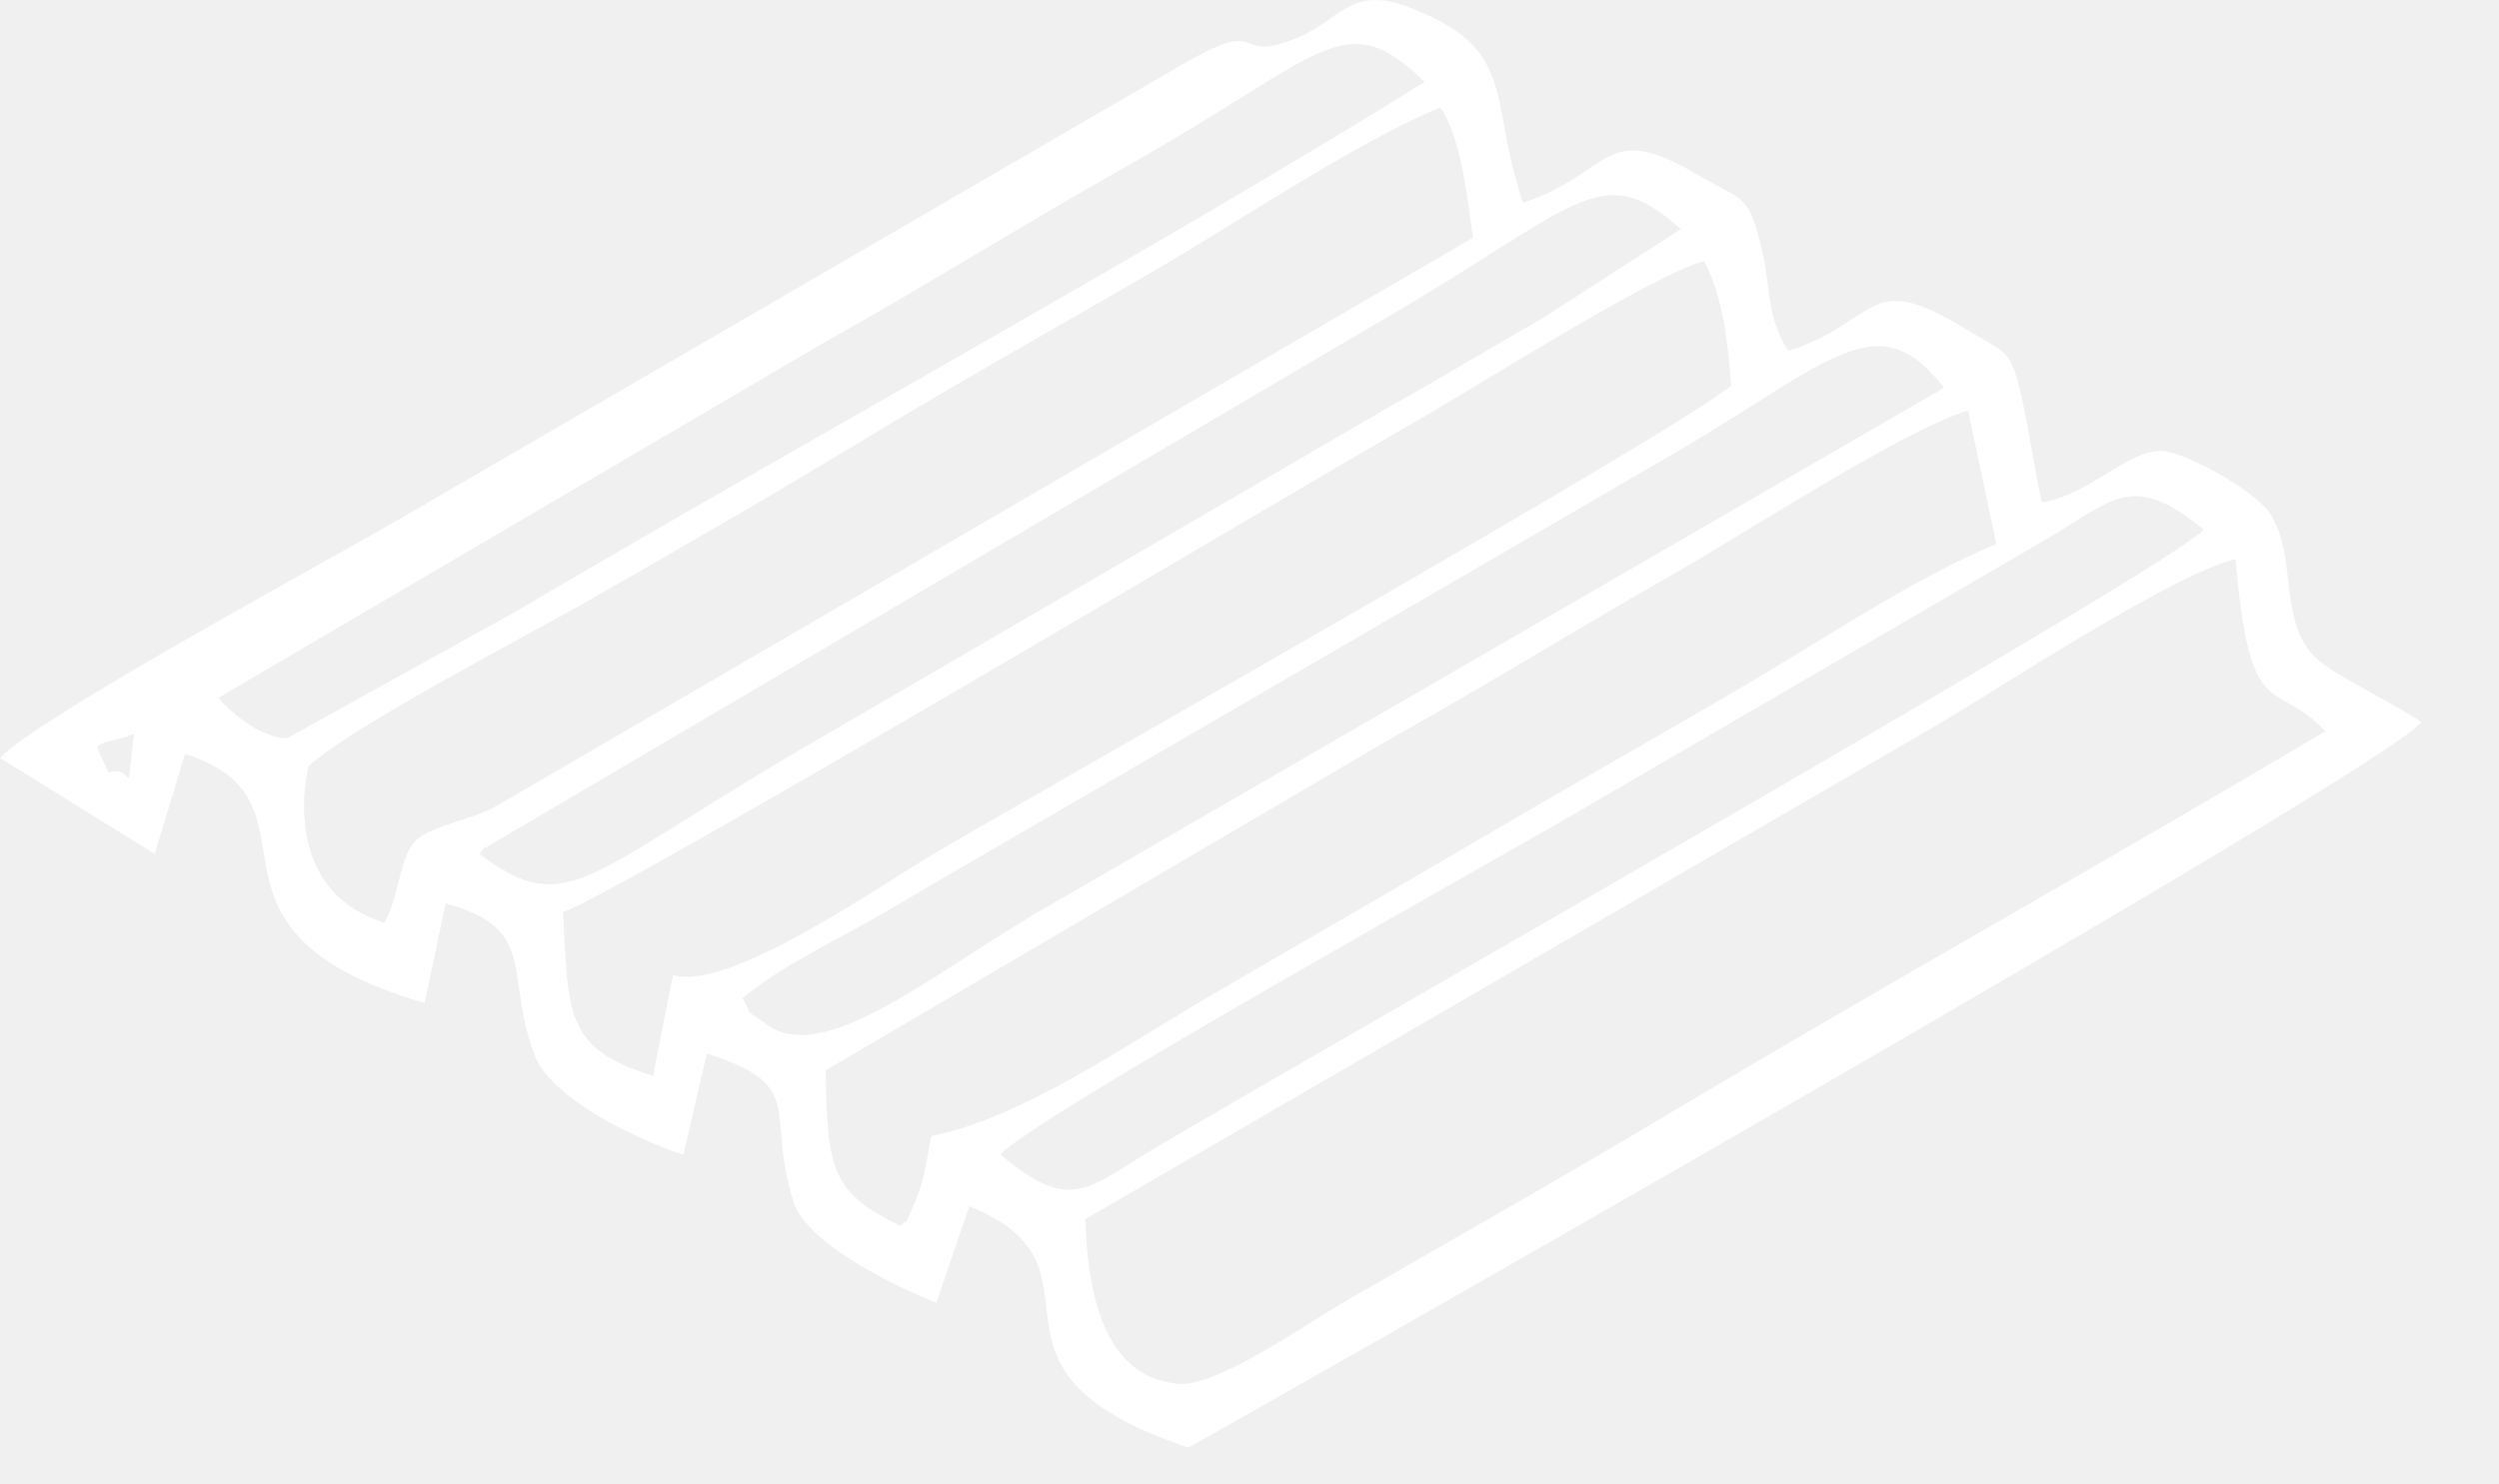
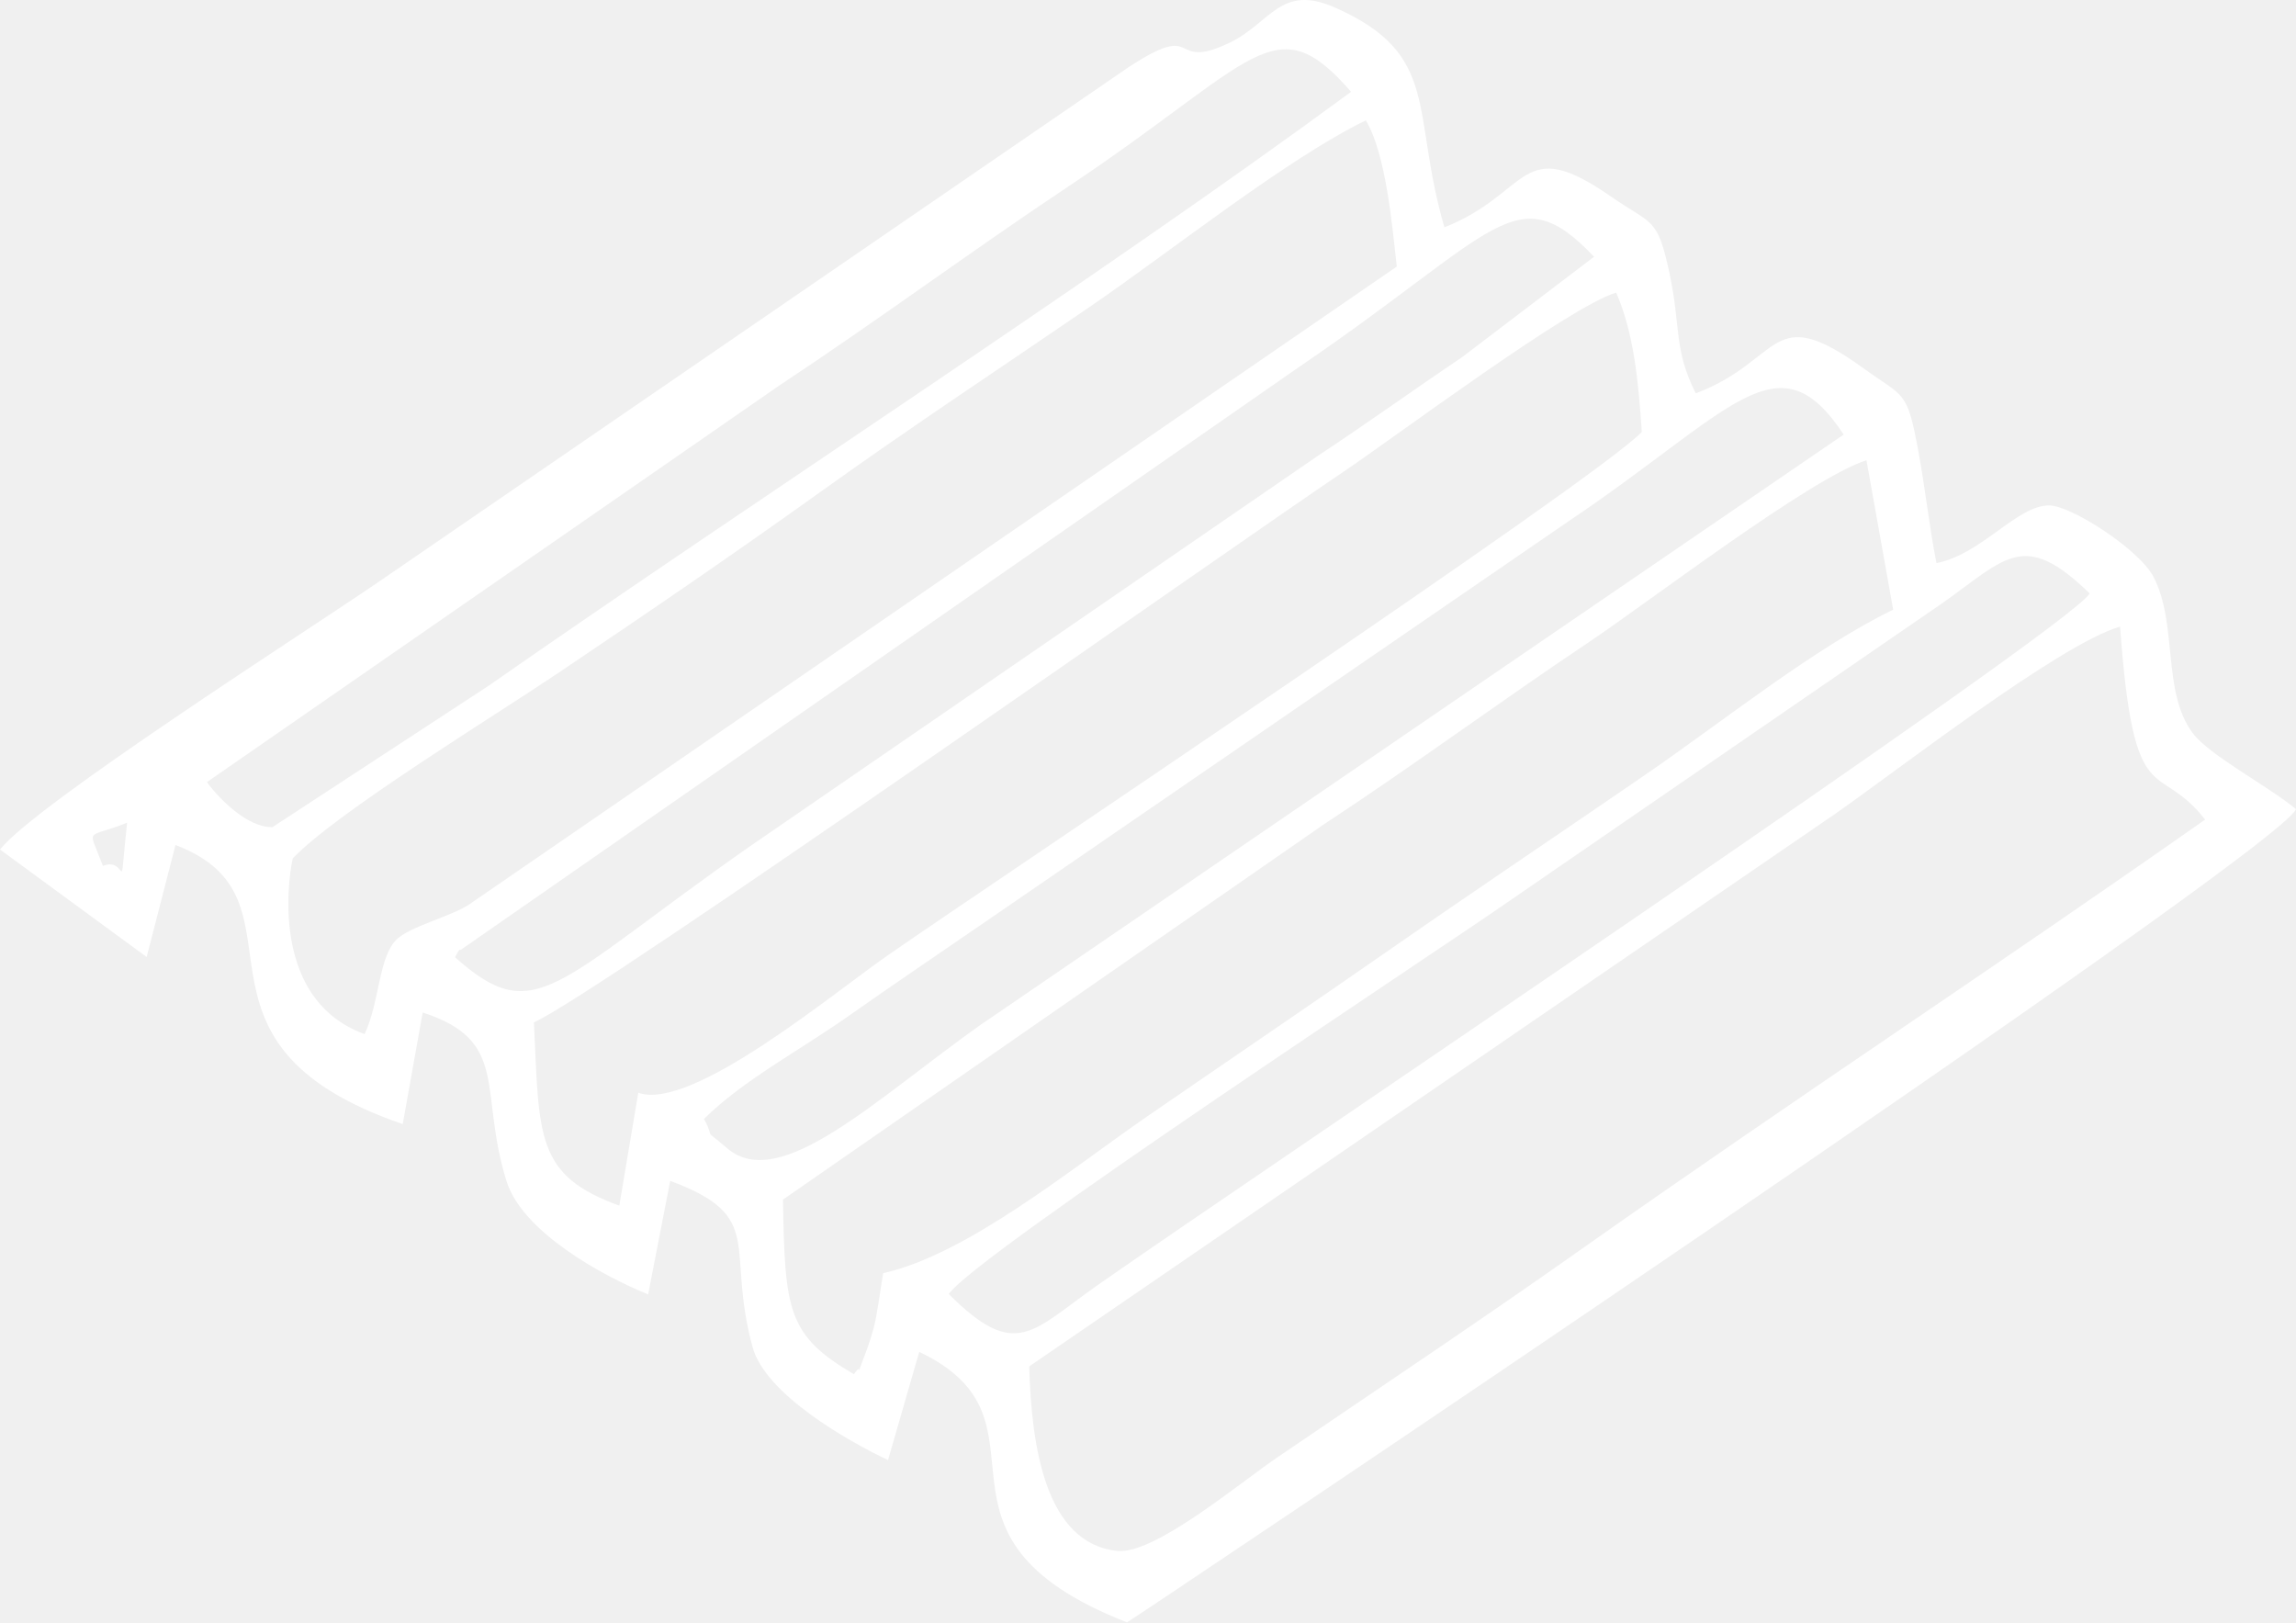
- <svg xmlns="http://www.w3.org/2000/svg" width="32" height="19" viewBox="0 0 32 19" fill="none">
-   <path fill-rule="evenodd" clip-rule="evenodd" d="M1.716 9.402C1.597 10.346 1.736 9.776 1.39 9.896C1.183 9.43 1.152 9.597 1.716 9.402ZM13.897 15.616L24.785 9.298C25.607 8.813 27.814 7.359 28.626 7.161C28.814 9.335 29.13 8.666 29.775 9.367C27.005 11.015 24.218 12.566 21.423 14.234C20.039 15.063 18.662 15.839 17.24 16.66C16.726 16.956 15.581 17.772 15.082 17.725C14.122 17.636 13.926 16.544 13.897 15.616L13.897 15.616ZM12.811 14.789C13.181 14.337 19.375 10.891 20.397 10.287L26.23 6.891C27.09 6.376 27.327 6.05 28.217 6.783C27.906 7.201 17.023 13.382 14.811 14.693C13.935 15.214 13.716 15.556 12.811 14.789ZM11.925 14.552C11.883 14.755 11.849 15.013 11.793 15.189C11.778 15.236 11.728 15.371 11.71 15.412C11.505 15.865 11.68 15.525 11.53 15.705C10.634 15.262 10.597 14.98 10.572 13.71L17.858 9.432C19.108 8.736 20.21 8.044 21.455 7.338C22.252 6.887 24.442 5.465 25.202 5.26L25.563 6.968C24.493 7.407 23.284 8.234 22.201 8.863C21.095 9.507 19.95 10.156 18.798 10.834C17.645 11.513 16.664 12.074 15.49 12.759C14.448 13.367 13.062 14.334 11.924 14.551L11.925 14.552ZM7.209 11.684C8.046 11.375 16.517 6.316 18.13 5.398C18.8 5.017 21.201 3.496 21.823 3.344C22.058 3.801 22.122 4.342 22.169 4.937C21.544 5.487 13.434 10.066 11.979 10.923C11.25 11.352 9.334 12.705 8.618 12.488L8.362 13.779C7.228 13.432 7.282 12.99 7.209 11.684ZM9.507 12.787C10.038 12.342 10.801 12.003 11.438 11.623C12.128 11.212 12.735 10.867 13.383 10.489L21.159 5.969C23.398 4.697 24.005 3.823 24.894 4.967L13.234 11.716C11.816 12.568 10.529 13.637 9.819 13.123C9.457 12.861 9.678 13.065 9.506 12.787H9.507ZM6.143 10.939C6.166 10.91 6.206 10.831 6.219 10.857L17.545 4.191C20.226 2.648 20.471 1.997 21.524 2.934L19.74 4.083C19.082 4.458 18.5 4.815 17.796 5.208L10.115 9.679C7.477 11.242 7.231 11.763 6.143 10.939V10.939ZM4.924 11.819C3.552 11.396 3.941 9.831 3.955 9.808C4.553 9.281 6.649 8.197 7.526 7.698C8.811 6.965 9.906 6.332 11.115 5.6C12.323 4.867 13.492 4.216 14.712 3.508C15.793 2.883 17.372 1.816 18.443 1.376C18.714 1.764 18.795 2.559 18.86 3.046L6.322 10.344C6.084 10.474 5.522 10.591 5.348 10.743C5.111 10.948 5.128 11.446 4.923 11.819L4.924 11.819ZM10.532 4.4C11.884 3.643 13.08 2.89 14.419 2.134C16.969 0.696 17.208 0.043 18.243 1.049C14.866 3.154 10.209 5.704 6.594 7.839L3.68 9.453C3.353 9.46 2.978 9.149 2.794 8.939L10.532 4.4ZM0 9.708L1.98 10.937L2.37 9.657C4.305 10.276 2.194 11.905 5.438 12.847L5.707 11.571C6.892 11.895 6.458 12.465 6.84 13.5C7.051 14.07 8.102 14.569 8.752 14.793L9.05 13.495C10.356 13.906 9.792 14.242 10.161 15.394C10.335 15.936 11.454 16.471 11.991 16.687L12.412 15.45C14.38 16.244 12.194 17.538 15.217 18.541C15.241 18.541 30.774 9.733 31.002 9.248C30.625 8.981 29.83 8.633 29.605 8.376C29.188 7.899 29.409 7.13 29.077 6.592C28.881 6.275 27.956 5.773 27.666 5.776C27.23 5.779 26.762 6.332 26.147 6.436C26.046 5.996 25.999 5.598 25.902 5.154C25.748 4.45 25.716 4.549 25.159 4.207C23.891 3.433 24.081 4.115 22.898 4.496C22.598 3.995 22.697 3.742 22.546 3.135C22.38 2.47 22.312 2.576 21.749 2.244C20.518 1.522 20.672 2.206 19.503 2.598C19.046 1.267 19.462 0.623 18.023 0.086C17.289 -0.189 17.155 0.265 16.605 0.487C15.763 0.829 16.239 0.207 15.22 0.779L5.104 6.655C4.147 7.21 0.488 9.188 0 9.708Z" fill="white" />
+ <svg xmlns="http://www.w3.org/2000/svg" width="92" height="65" viewBox="0 0 92 65" fill="none">
+   <path fill-rule="evenodd" clip-rule="evenodd" d="M5.093 32.96C4.738 36.269 5.151 34.271 4.125 34.693C3.51 33.06 3.42 33.645 5.093 32.96ZM41.239 54.746L73.55 32.597C75.991 30.896 82.541 25.799 84.95 25.105C85.506 32.724 86.445 30.382 88.358 32.837C80.138 38.615 71.87 44.053 63.575 49.901C59.468 52.807 55.381 55.527 51.161 58.405C49.636 59.442 46.236 62.304 44.756 62.138C41.907 61.825 41.327 57.998 41.241 54.743L41.239 54.746ZM38.017 51.845C39.115 50.26 57.498 38.179 60.528 36.064L77.838 24.159C80.391 22.353 81.095 21.209 83.735 23.779C82.811 25.245 50.517 46.912 43.953 51.508C41.353 53.337 40.703 54.534 38.017 51.845ZM35.387 51.014C35.263 51.728 35.162 52.632 34.997 53.249C34.952 53.414 34.804 53.886 34.749 54.031C34.142 55.618 34.662 54.425 34.217 55.058C31.557 53.503 31.447 52.517 31.374 48.062L52.994 33.064C56.704 30.625 59.975 28.198 63.67 25.724C66.035 24.144 72.533 19.159 74.788 18.44L75.859 24.427C72.685 25.967 69.096 28.865 65.884 31.07C62.6 33.328 59.204 35.602 55.783 37.982C52.362 40.361 49.452 42.329 45.968 44.729C42.875 46.862 38.762 50.252 35.384 51.012L35.387 51.014ZM21.394 40.96C23.878 39.876 49.017 22.143 53.802 18.922C55.79 17.589 62.916 12.257 64.76 11.724C65.458 13.323 65.647 15.22 65.787 17.308C63.934 19.237 39.868 35.289 35.547 38.293C33.384 39.796 27.698 44.541 25.576 43.78L24.815 48.304C21.449 47.087 21.611 45.539 21.394 40.96ZM28.212 44.826C29.788 43.269 32.052 42.08 33.945 40.745C35.991 39.307 37.792 38.098 39.714 36.773L62.79 20.926C69.434 16.467 71.236 13.401 73.875 17.412L39.273 41.073C35.065 44.06 31.244 47.808 29.139 46.006C28.064 45.087 28.719 45.801 28.209 44.826H28.212ZM18.231 38.35C18.298 38.247 18.415 37.97 18.456 38.061L52.066 14.694C60.02 9.284 60.748 7.002 63.873 10.287L58.58 14.314C56.627 15.628 54.9 16.879 52.811 18.259L30.016 33.931C22.19 39.411 21.458 41.237 18.231 38.349V38.35ZM14.611 41.432C10.542 39.952 11.694 34.464 11.736 34.384C13.51 32.538 19.73 28.737 22.333 26.986C26.148 24.418 29.398 22.199 32.984 19.63C36.571 17.061 40.038 14.779 43.66 12.298C46.866 10.108 51.551 6.367 54.73 4.822C55.535 6.183 55.776 8.971 55.969 10.68L18.762 36.262C18.055 36.719 16.387 37.13 15.87 37.661C15.168 38.381 15.216 40.126 14.609 41.433L14.611 41.432ZM31.256 15.425C35.265 12.773 38.815 10.132 42.791 7.482C50.355 2.441 51.066 0.15 54.138 3.678C44.116 11.056 30.295 19.996 19.568 27.482L10.919 33.139C9.95 33.163 8.836 32.072 8.29 31.336L31.256 15.425ZM0 34.035L5.877 38.342L7.032 33.856C12.775 36.024 6.511 41.735 16.137 45.037L16.937 40.566C20.453 41.701 19.164 43.698 20.298 47.327C20.924 49.327 24.044 51.076 25.971 51.86L26.855 47.311C30.731 48.752 29.058 49.928 30.154 53.966C30.669 55.867 33.991 57.744 35.583 58.498L36.834 54.163C42.674 56.948 36.188 61.485 45.157 65C45.23 65 91.324 34.123 92 32.419C90.881 31.486 88.522 30.265 87.856 29.365C86.618 27.693 87.273 24.995 86.288 23.108C85.708 21.999 82.961 20.24 82.101 20.249C80.807 20.258 79.416 22.199 77.593 22.562C77.294 21.021 77.153 19.626 76.866 18.067C76.41 15.602 76.315 15.947 74.66 14.749C70.898 12.034 71.461 14.427 67.95 15.76C67.061 14.005 67.354 13.118 66.905 10.992C66.413 8.66 66.214 9.031 64.54 7.867C60.887 5.334 61.346 7.734 57.877 9.108C56.52 4.442 57.755 2.185 53.486 0.3C51.307 -0.662 50.907 0.928 49.278 1.707C46.777 2.907 48.191 0.724 45.167 2.729L15.145 23.331C12.308 25.275 1.448 32.21 0 34.035Z" fill="white" />
</svg>
